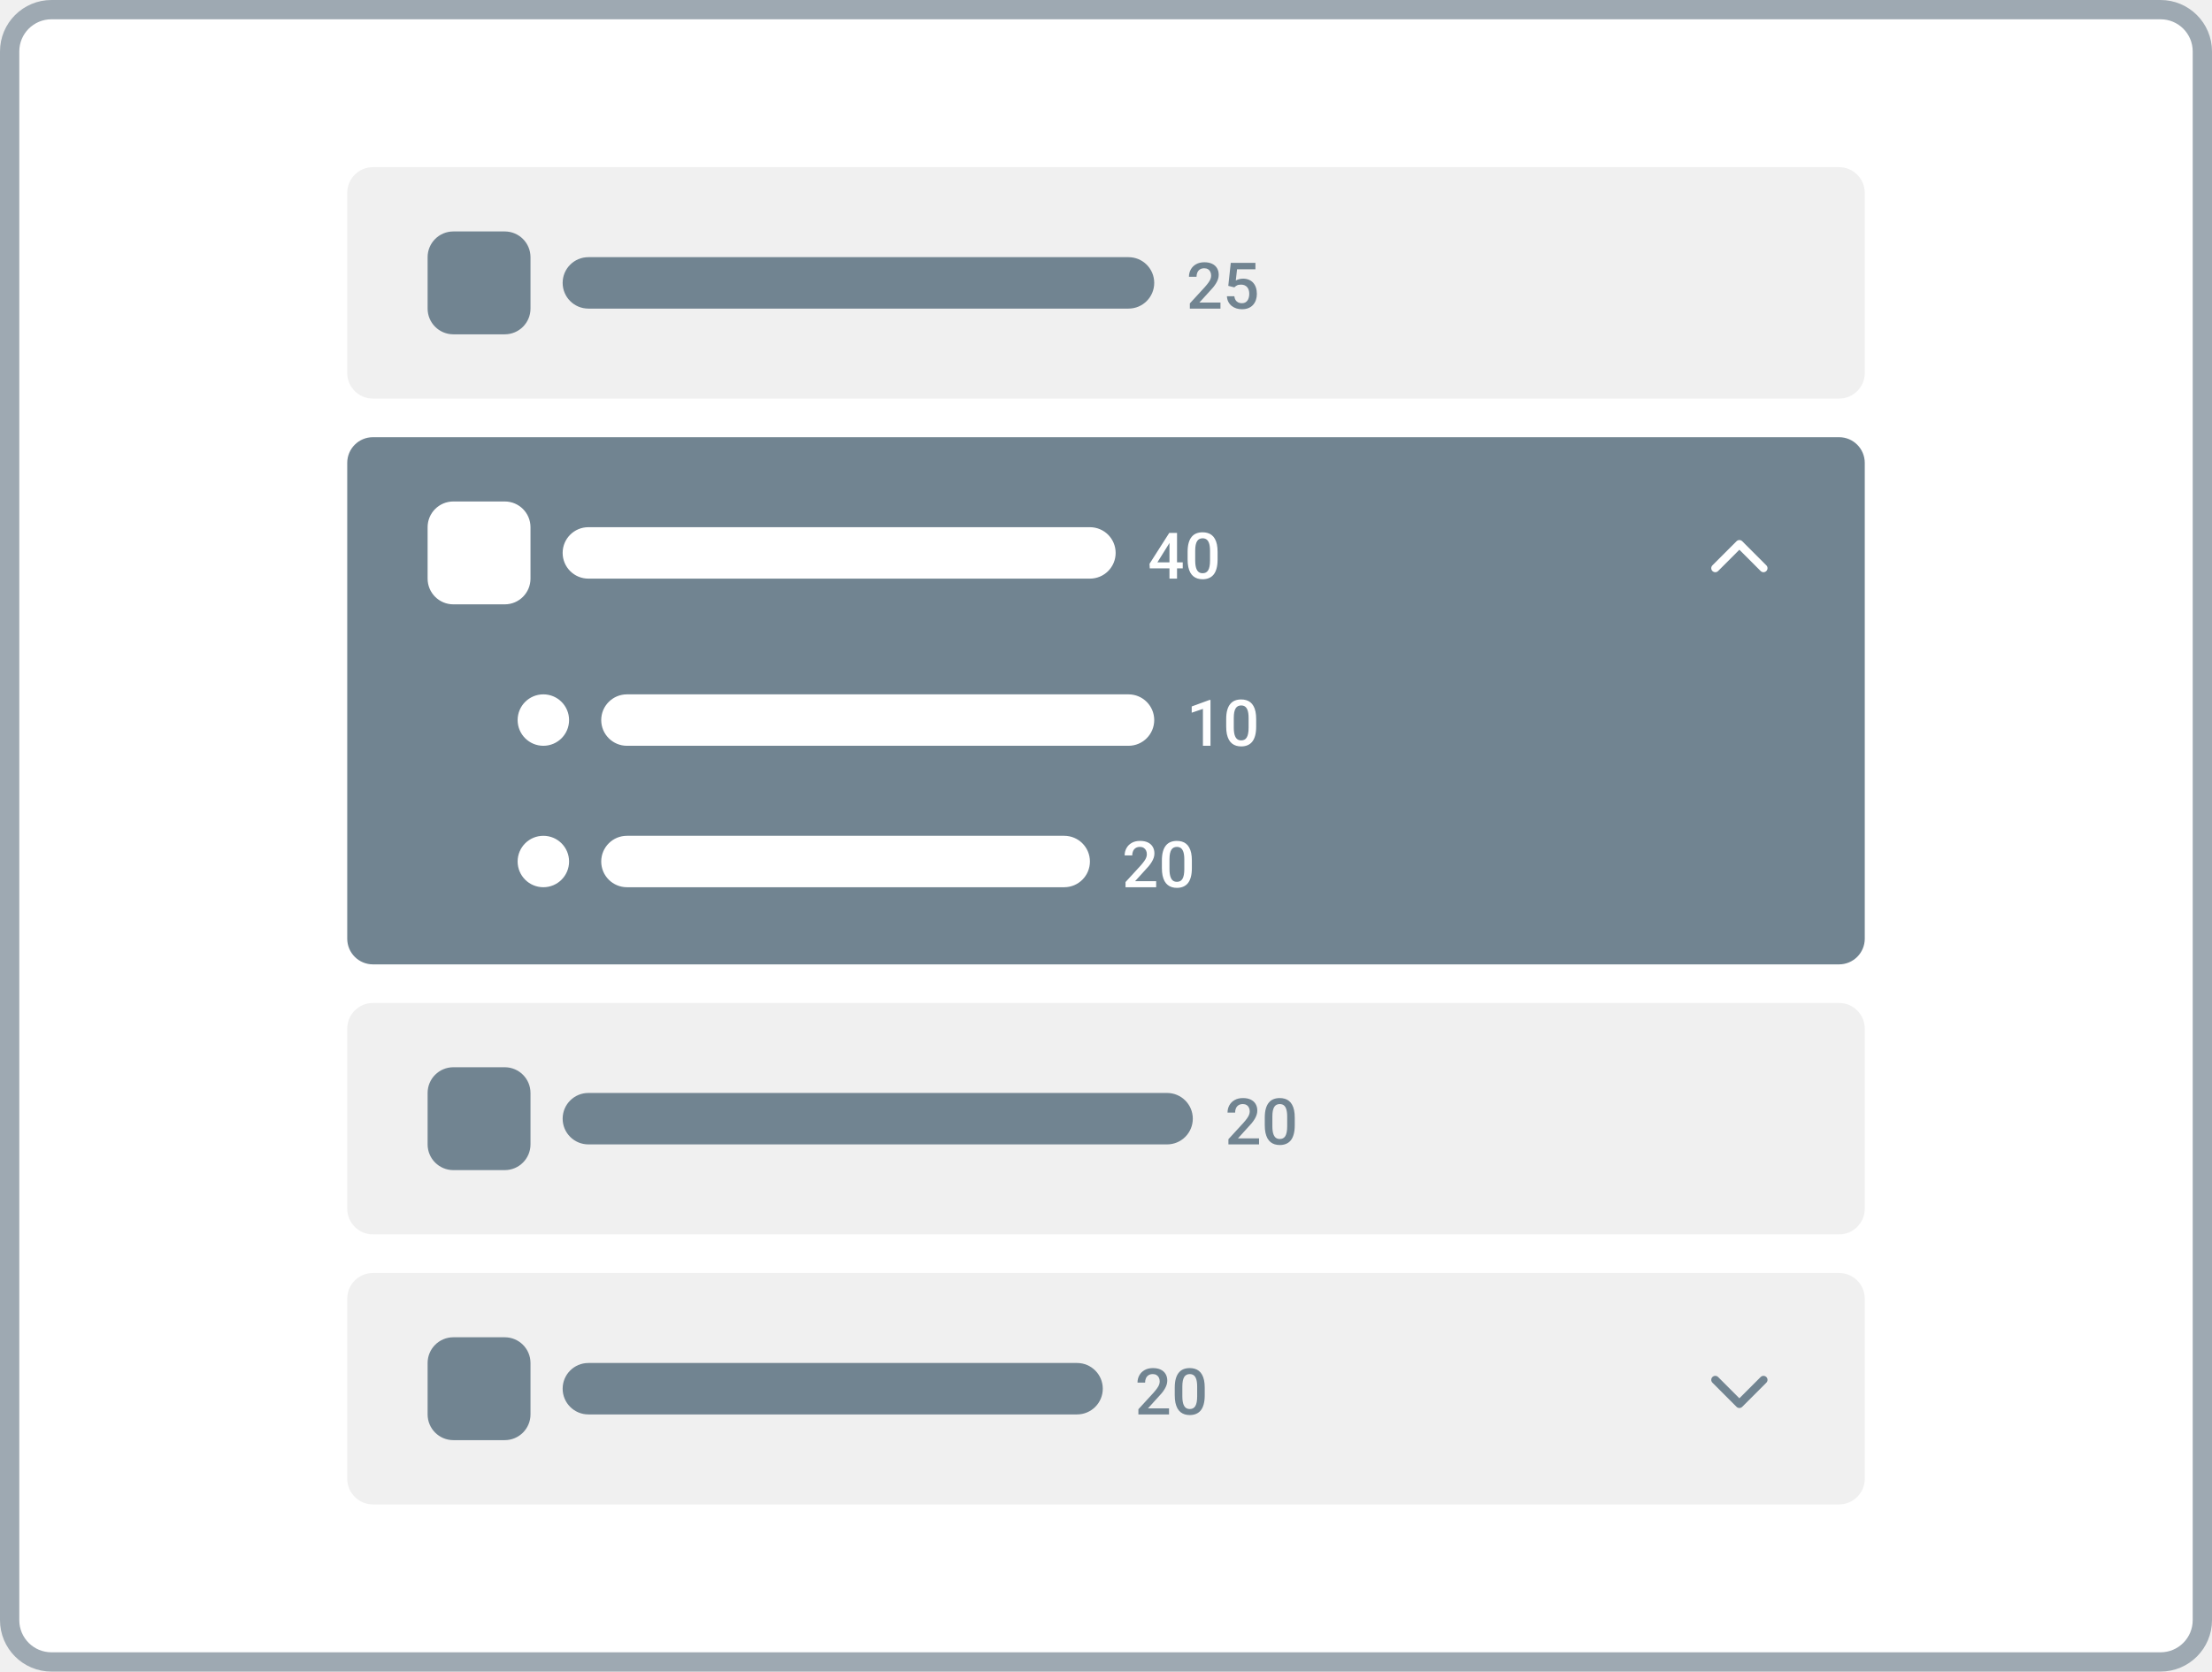
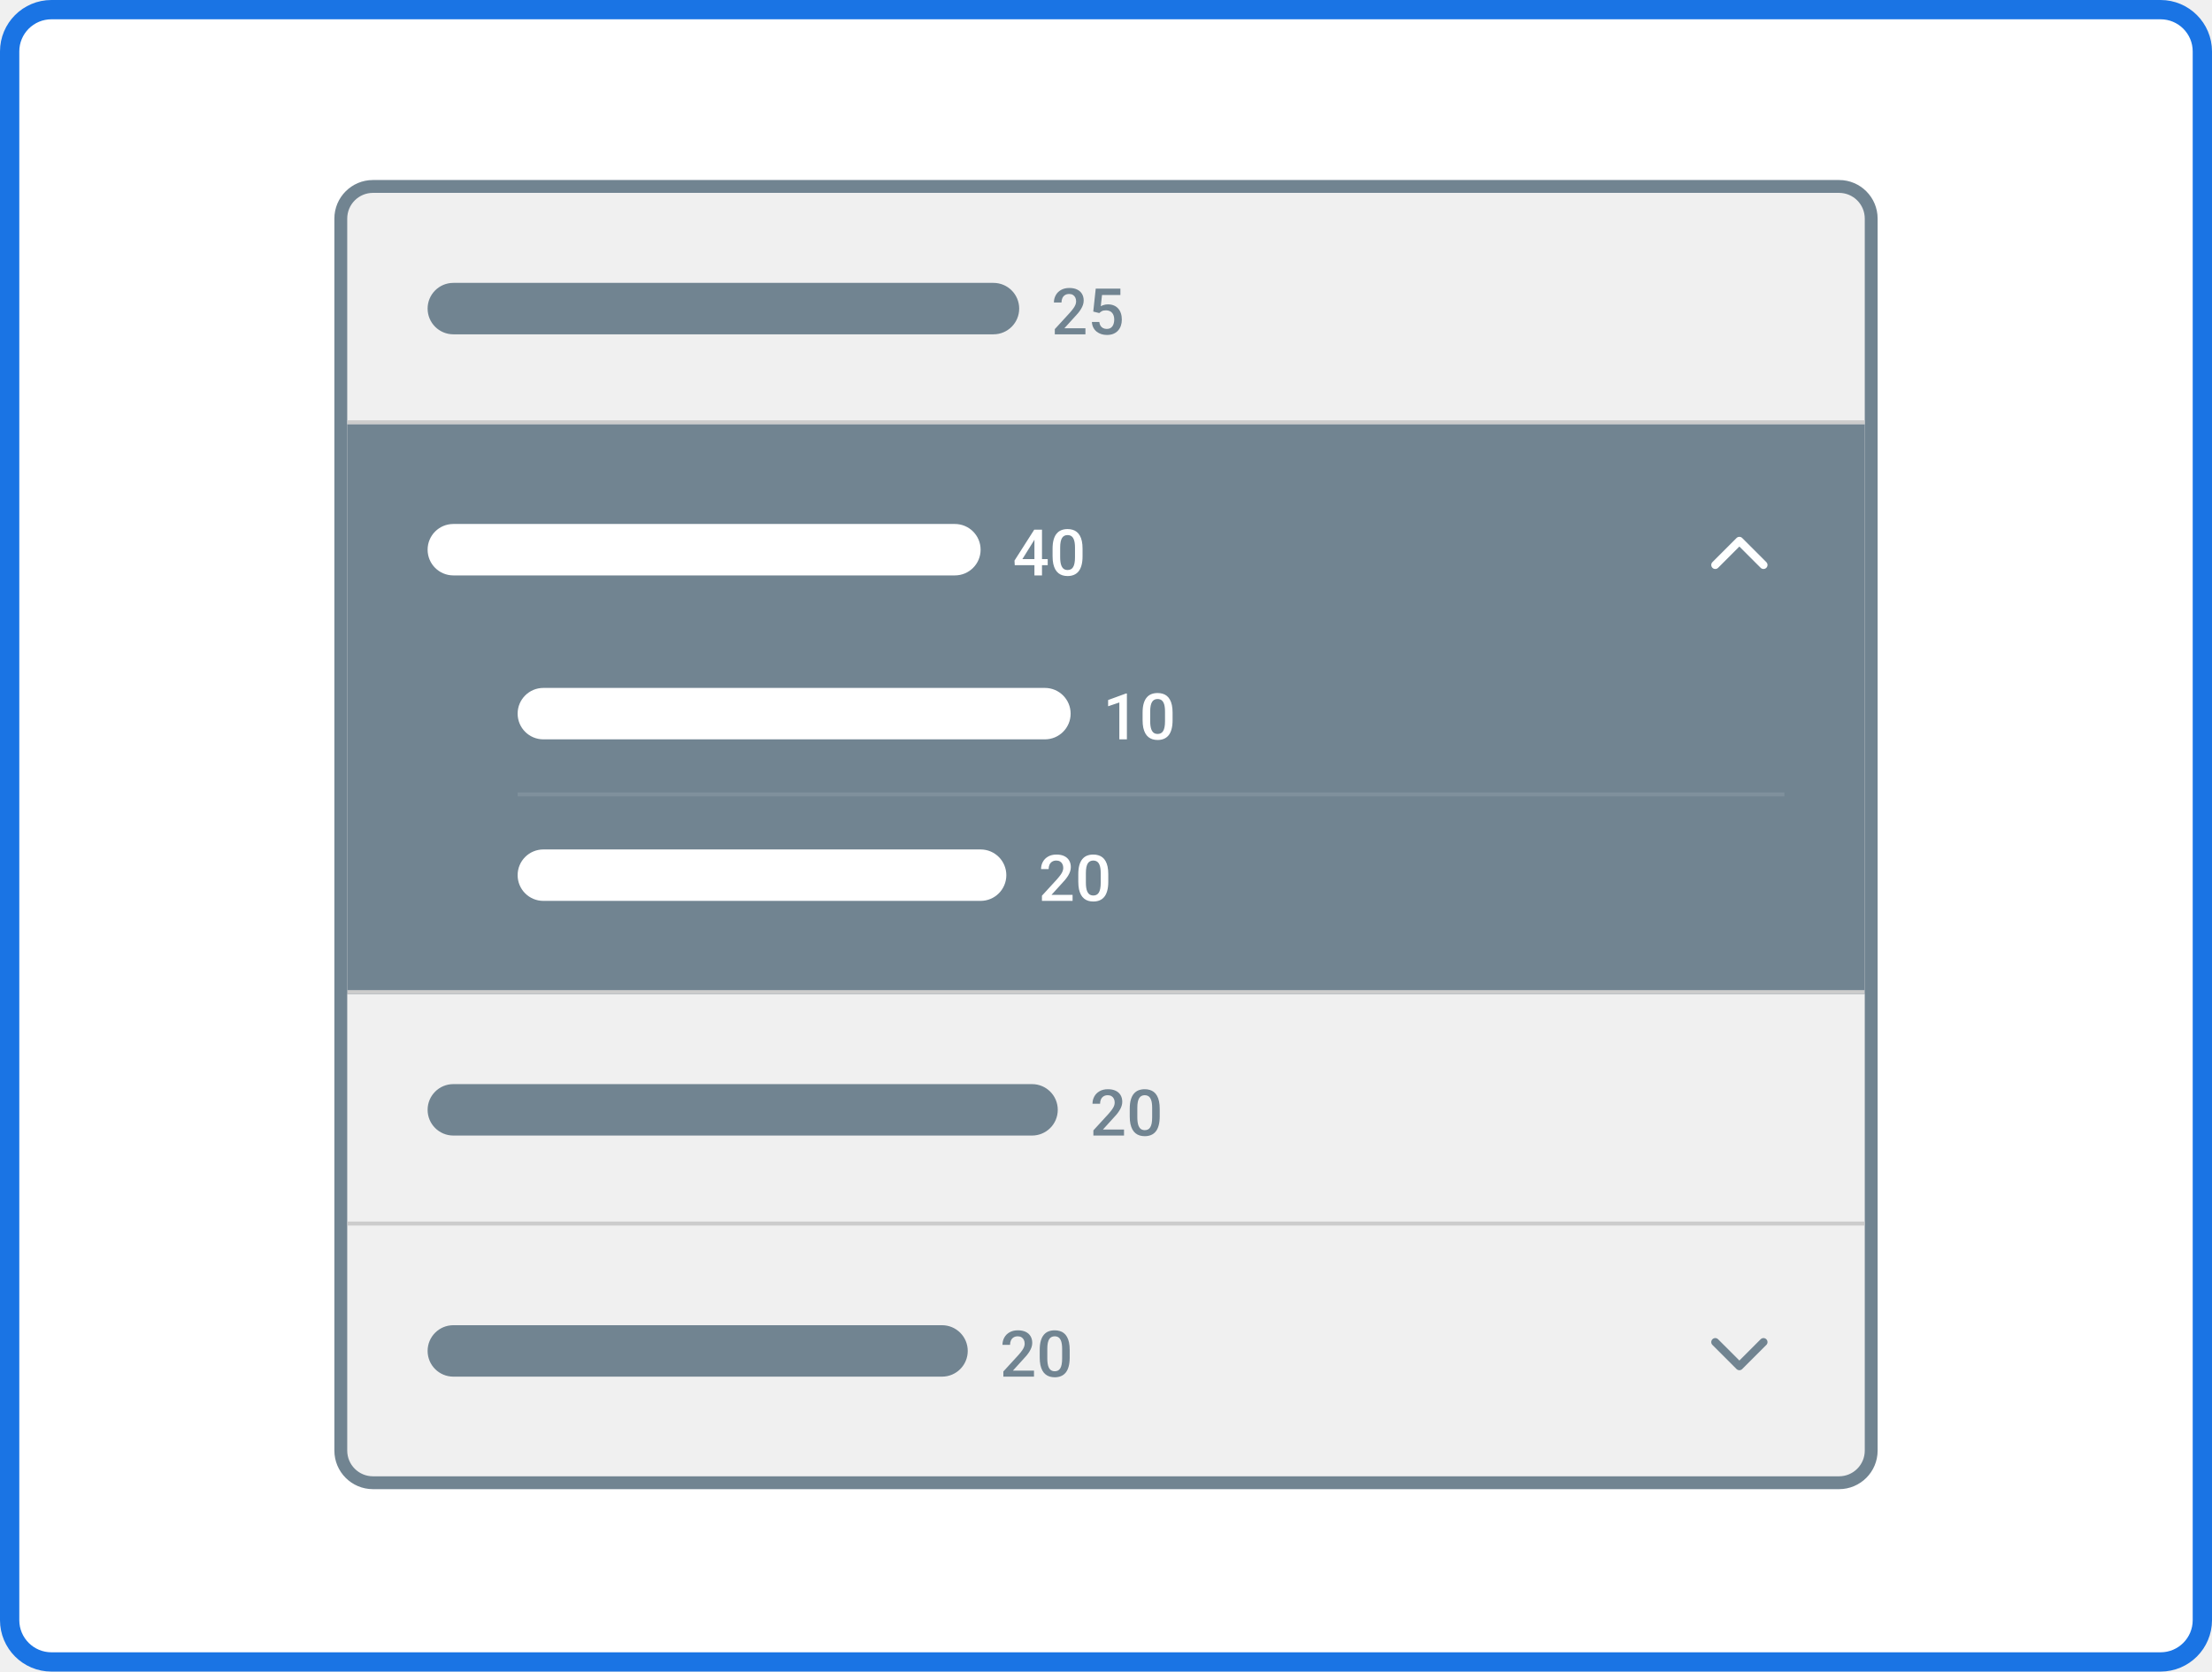
<svg xmlns="http://www.w3.org/2000/svg" width="172" height="130" viewBox="0 0 172 130" fill="none">
  <rect x="0.75" y="0.75" width="170.5" height="128.5" rx="3.25" fill="white" />
-   <rect x="0.75" y="0.75" width="170.5" height="128.5" rx="3.25" stroke="#9EA9B2" stroke-width="1.5" />
-   <path d="M27 15C27 13.895 27.895 13 29 13H143C144.105 13 145 13.895 145 15V29C145 30.105 144.105 31 143 31H29C27.895 31 27 30.105 27 29V15Z" fill="#F0F0F0" />
-   <rect x="33.25" y="18" width="8" height="8" rx="2" fill="#718491" />
-   <rect x="43.75" y="20" width="46" height="4" rx="2" fill="#718491" />
-   <path d="M94.901 23.531V24H92.519V23.597L93.676 22.335C93.803 22.192 93.903 22.068 93.976 21.964C94.049 21.86 94.101 21.766 94.13 21.683C94.161 21.599 94.176 21.516 94.176 21.436C94.176 21.324 94.155 21.226 94.113 21.141C94.072 21.055 94.012 20.987 93.932 20.939C93.852 20.888 93.755 20.863 93.642 20.863C93.51 20.863 93.399 20.891 93.31 20.948C93.22 21.005 93.153 21.084 93.107 21.185C93.061 21.284 93.039 21.398 93.039 21.527H92.45C92.45 21.32 92.497 21.131 92.592 20.96C92.686 20.788 92.823 20.651 93.002 20.55C93.181 20.448 93.397 20.396 93.649 20.396C93.887 20.396 94.088 20.436 94.254 20.516C94.42 20.596 94.546 20.709 94.633 20.855C94.721 21.002 94.765 21.175 94.765 21.375C94.765 21.486 94.747 21.596 94.711 21.705C94.675 21.814 94.624 21.923 94.557 22.032C94.492 22.14 94.415 22.248 94.325 22.357C94.236 22.464 94.137 22.573 94.03 22.684L93.261 23.531H94.901ZM95.978 22.347L95.509 22.232L95.702 20.445H97.619V20.943H96.19L96.093 21.815C96.148 21.782 96.225 21.751 96.322 21.72C96.42 21.687 96.531 21.671 96.657 21.671C96.824 21.671 96.974 21.699 97.106 21.754C97.239 21.808 97.353 21.887 97.445 21.991C97.538 22.093 97.609 22.219 97.658 22.367C97.707 22.513 97.731 22.678 97.731 22.862C97.731 23.027 97.707 23.18 97.658 23.324C97.611 23.467 97.539 23.593 97.443 23.702C97.347 23.811 97.226 23.897 97.079 23.959C96.934 24.019 96.763 24.049 96.564 24.049C96.416 24.049 96.273 24.028 96.137 23.985C96.002 23.941 95.88 23.877 95.773 23.793C95.665 23.706 95.579 23.6 95.514 23.475C95.449 23.348 95.412 23.203 95.402 23.038H95.978C95.993 23.154 96.024 23.252 96.073 23.334C96.124 23.413 96.19 23.474 96.273 23.517C96.356 23.559 96.453 23.58 96.561 23.58C96.661 23.58 96.746 23.563 96.818 23.529C96.889 23.493 96.949 23.442 96.996 23.377C97.045 23.311 97.081 23.233 97.103 23.143C97.128 23.053 97.14 22.954 97.14 22.845C97.14 22.741 97.126 22.646 97.099 22.56C97.073 22.473 97.033 22.398 96.979 22.335C96.927 22.271 96.861 22.223 96.781 22.189C96.701 22.153 96.609 22.135 96.505 22.135C96.365 22.135 96.258 22.155 96.183 22.196C96.11 22.236 96.041 22.287 95.978 22.347Z" fill="#718491" />
-   <path d="M27 36C27 34.895 27.895 34 29 34H143C144.105 34 145 34.895 145 36V73C145 74.105 144.105 75 143 75H29C27.895 75 27 74.105 27 73V36Z" fill="#718491" />
-   <rect x="33.25" y="39" width="8" height="8" rx="2" fill="white" />
-   <rect x="43.75" y="41" width="43" height="4" rx="2" fill="white" />
-   <path d="M91.967 43.733V44.202H89.404L89.384 43.848L90.918 41.445H91.389L90.878 42.319L89.997 43.733H91.967ZM91.523 41.445V45H90.935V41.445H91.523ZM94.677 42.925V43.506C94.677 43.784 94.65 44.022 94.594 44.219C94.54 44.414 94.462 44.573 94.36 44.695C94.257 44.817 94.134 44.906 93.991 44.963C93.85 45.02 93.691 45.049 93.515 45.049C93.375 45.049 93.245 45.031 93.124 44.995C93.006 44.959 92.898 44.903 92.802 44.827C92.706 44.75 92.624 44.652 92.556 44.531C92.489 44.409 92.437 44.264 92.399 44.094C92.364 43.925 92.346 43.729 92.346 43.506V42.925C92.346 42.645 92.373 42.409 92.429 42.217C92.484 42.023 92.563 41.866 92.665 41.746C92.768 41.623 92.89 41.535 93.032 41.48C93.175 41.424 93.335 41.397 93.51 41.397C93.652 41.397 93.782 41.414 93.901 41.45C94.021 41.484 94.129 41.539 94.223 41.614C94.319 41.689 94.401 41.786 94.467 41.907C94.536 42.026 94.588 42.17 94.624 42.339C94.659 42.507 94.677 42.702 94.677 42.925ZM94.089 43.589V42.837C94.089 42.695 94.081 42.571 94.064 42.463C94.048 42.354 94.024 42.262 93.991 42.188C93.96 42.111 93.921 42.049 93.874 42.002C93.827 41.953 93.773 41.918 93.713 41.897C93.653 41.874 93.585 41.863 93.51 41.863C93.419 41.863 93.338 41.881 93.266 41.916C93.195 41.951 93.134 42.006 93.085 42.083C93.037 42.159 92.999 42.26 92.973 42.385C92.949 42.509 92.936 42.66 92.936 42.837V43.589C92.936 43.732 92.945 43.858 92.961 43.967C92.977 44.076 93.002 44.17 93.034 44.248C93.067 44.325 93.106 44.388 93.151 44.438C93.199 44.487 93.252 44.523 93.312 44.546C93.374 44.569 93.442 44.58 93.515 44.58C93.608 44.58 93.69 44.562 93.762 44.526C93.833 44.491 93.894 44.434 93.942 44.355C93.991 44.276 94.028 44.172 94.052 44.045C94.077 43.919 94.089 43.766 94.089 43.589Z" fill="white" />
-   <path d="M137.125 44.188L135.25 42.312L133.375 44.188" stroke="white" stroke-width="0.625" stroke-miterlimit="10" stroke-linecap="round" stroke-linejoin="round" />
-   <rect x="40.25" y="54" width="4" height="4" rx="2" fill="white" />
-   <rect x="46.75" y="54" width="43" height="4" rx="2" fill="white" />
-   <path d="M94.125 54.433V58H93.537V55.131L92.665 55.427V54.941L94.054 54.433H94.125ZM97.677 55.925V56.506C97.677 56.784 97.65 57.022 97.594 57.219C97.54 57.414 97.462 57.573 97.36 57.695C97.257 57.817 97.134 57.906 96.991 57.963C96.85 58.02 96.691 58.049 96.515 58.049C96.375 58.049 96.245 58.031 96.124 57.995C96.006 57.959 95.898 57.903 95.802 57.827C95.706 57.75 95.624 57.652 95.556 57.531C95.489 57.409 95.437 57.264 95.399 57.094C95.364 56.925 95.346 56.729 95.346 56.506V55.925C95.346 55.645 95.373 55.409 95.429 55.217C95.484 55.023 95.563 54.866 95.665 54.746C95.768 54.623 95.89 54.535 96.032 54.48C96.175 54.424 96.335 54.397 96.51 54.397C96.652 54.397 96.782 54.414 96.901 54.45C97.021 54.484 97.129 54.539 97.223 54.614C97.319 54.689 97.401 54.786 97.467 54.907C97.536 55.026 97.588 55.17 97.624 55.339C97.659 55.507 97.677 55.702 97.677 55.925ZM97.089 56.589V55.837C97.089 55.695 97.081 55.571 97.064 55.463C97.048 55.354 97.024 55.262 96.991 55.188C96.96 55.111 96.921 55.049 96.874 55.002C96.827 54.953 96.773 54.918 96.713 54.897C96.653 54.874 96.585 54.863 96.51 54.863C96.419 54.863 96.338 54.881 96.266 54.916C96.195 54.951 96.134 55.006 96.085 55.083C96.037 55.159 95.999 55.26 95.973 55.385C95.949 55.509 95.936 55.66 95.936 55.837V56.589C95.936 56.732 95.945 56.858 95.961 56.967C95.977 57.076 96.002 57.17 96.034 57.248C96.067 57.325 96.106 57.388 96.151 57.438C96.199 57.487 96.252 57.523 96.312 57.546C96.374 57.569 96.442 57.58 96.515 57.58C96.608 57.58 96.69 57.562 96.762 57.526C96.833 57.491 96.894 57.434 96.942 57.355C96.991 57.276 97.028 57.172 97.052 57.045C97.077 56.919 97.089 56.766 97.089 56.589Z" fill="white" />
-   <rect x="40.25" y="65" width="4" height="4" rx="2" fill="white" />
-   <rect x="46.75" y="65" width="38" height="4" rx="2" fill="white" />
-   <path d="M89.901 68.531V69H87.519V68.597L88.676 67.335C88.803 67.192 88.903 67.068 88.976 66.964C89.049 66.86 89.101 66.766 89.13 66.683C89.161 66.599 89.176 66.516 89.176 66.436C89.176 66.324 89.155 66.226 89.113 66.141C89.072 66.055 89.012 65.987 88.932 65.939C88.852 65.888 88.755 65.863 88.642 65.863C88.51 65.863 88.399 65.891 88.31 65.948C88.22 66.005 88.153 66.084 88.107 66.185C88.061 66.284 88.039 66.398 88.039 66.527H87.45C87.45 66.32 87.497 66.131 87.592 65.96C87.686 65.788 87.823 65.651 88.002 65.55C88.181 65.448 88.397 65.397 88.649 65.397C88.887 65.397 89.088 65.436 89.254 65.516C89.42 65.596 89.546 65.709 89.633 65.856C89.721 66.002 89.765 66.175 89.765 66.376C89.765 66.486 89.747 66.596 89.711 66.705C89.675 66.814 89.624 66.923 89.557 67.032C89.492 67.14 89.415 67.248 89.325 67.357C89.236 67.464 89.137 67.573 89.03 67.684L88.261 68.531H89.901ZM92.677 66.925V67.506C92.677 67.784 92.65 68.022 92.594 68.219C92.54 68.414 92.462 68.573 92.36 68.695C92.257 68.817 92.134 68.906 91.991 68.963C91.85 69.02 91.691 69.049 91.515 69.049C91.375 69.049 91.245 69.031 91.124 68.995C91.006 68.959 90.898 68.903 90.802 68.827C90.706 68.75 90.624 68.652 90.556 68.531C90.489 68.409 90.437 68.263 90.399 68.094C90.364 67.925 90.346 67.729 90.346 67.506V66.925C90.346 66.645 90.373 66.409 90.429 66.217C90.484 66.023 90.563 65.866 90.665 65.746C90.768 65.624 90.89 65.535 91.032 65.48C91.175 65.424 91.335 65.397 91.51 65.397C91.652 65.397 91.782 65.414 91.901 65.45C92.021 65.484 92.129 65.539 92.223 65.614C92.319 65.689 92.401 65.786 92.467 65.907C92.536 66.026 92.588 66.17 92.624 66.339C92.659 66.507 92.677 66.702 92.677 66.925ZM92.089 67.589V66.837C92.089 66.695 92.081 66.571 92.064 66.463C92.048 66.354 92.024 66.262 91.991 66.188C91.96 66.111 91.921 66.049 91.874 66.002C91.827 65.953 91.773 65.918 91.713 65.897C91.653 65.874 91.585 65.863 91.51 65.863C91.419 65.863 91.338 65.881 91.266 65.916C91.195 65.951 91.134 66.006 91.085 66.082C91.037 66.159 90.999 66.26 90.973 66.385C90.949 66.509 90.936 66.659 90.936 66.837V67.589C90.936 67.732 90.945 67.858 90.961 67.967C90.977 68.076 91.002 68.17 91.034 68.248C91.067 68.325 91.106 68.388 91.151 68.439C91.199 68.487 91.252 68.523 91.312 68.546C91.374 68.569 91.442 68.58 91.515 68.58C91.608 68.58 91.69 68.562 91.762 68.526C91.833 68.491 91.894 68.434 91.942 68.356C91.991 68.276 92.028 68.172 92.052 68.045C92.077 67.918 92.089 67.766 92.089 67.589Z" fill="white" />
-   <path d="M27 80C27 78.895 27.895 78 29 78H143C144.105 78 145 78.895 145 80V94C145 95.105 144.105 96 143 96H29C27.895 96 27 95.105 27 94V80Z" fill="#F0F0F0" />
-   <rect x="33.25" y="83" width="8" height="8" rx="2" fill="#718491" />
-   <rect x="43.75" y="85" width="49" height="4" rx="2" fill="#718491" />
-   <path d="M97.901 88.531V89H95.519V88.597L96.676 87.335C96.803 87.192 96.903 87.068 96.976 86.964C97.049 86.86 97.101 86.766 97.13 86.683C97.161 86.599 97.176 86.516 97.176 86.436C97.176 86.324 97.155 86.226 97.113 86.141C97.072 86.055 97.012 85.987 96.932 85.939C96.852 85.888 96.755 85.863 96.642 85.863C96.51 85.863 96.399 85.891 96.31 85.948C96.22 86.005 96.153 86.084 96.107 86.185C96.061 86.284 96.039 86.398 96.039 86.527H95.45C95.45 86.32 95.497 86.131 95.592 85.96C95.686 85.788 95.823 85.651 96.002 85.55C96.181 85.448 96.397 85.397 96.649 85.397C96.887 85.397 97.088 85.436 97.254 85.516C97.42 85.596 97.546 85.709 97.633 85.856C97.721 86.002 97.765 86.175 97.765 86.376C97.765 86.486 97.747 86.596 97.711 86.705C97.675 86.814 97.624 86.923 97.557 87.032C97.492 87.14 97.415 87.248 97.325 87.357C97.236 87.464 97.137 87.573 97.03 87.684L96.261 88.531H97.901ZM100.677 86.925V87.506C100.677 87.784 100.65 88.022 100.594 88.219C100.541 88.414 100.462 88.573 100.36 88.695C100.257 88.817 100.134 88.906 99.991 88.963C99.85 89.02 99.691 89.049 99.515 89.049C99.375 89.049 99.245 89.031 99.124 88.995C99.006 88.959 98.898 88.903 98.802 88.827C98.706 88.75 98.624 88.652 98.556 88.531C98.489 88.409 98.437 88.263 98.399 88.094C98.364 87.925 98.346 87.729 98.346 87.506V86.925C98.346 86.645 98.373 86.409 98.429 86.217C98.484 86.023 98.563 85.866 98.665 85.746C98.768 85.624 98.89 85.535 99.032 85.48C99.175 85.424 99.335 85.397 99.51 85.397C99.652 85.397 99.782 85.414 99.901 85.45C100.021 85.484 100.129 85.539 100.223 85.614C100.319 85.689 100.401 85.786 100.467 85.907C100.536 86.026 100.588 86.17 100.624 86.339C100.659 86.507 100.677 86.702 100.677 86.925ZM100.089 87.589V86.837C100.089 86.695 100.081 86.571 100.064 86.463C100.048 86.354 100.024 86.262 99.991 86.188C99.96 86.111 99.921 86.049 99.874 86.002C99.827 85.953 99.773 85.918 99.713 85.897C99.653 85.874 99.585 85.863 99.51 85.863C99.419 85.863 99.338 85.881 99.266 85.916C99.195 85.951 99.134 86.006 99.085 86.082C99.037 86.159 98.999 86.26 98.973 86.385C98.949 86.509 98.936 86.659 98.936 86.837V87.589C98.936 87.732 98.945 87.858 98.961 87.967C98.977 88.076 99.002 88.17 99.034 88.248C99.067 88.325 99.106 88.388 99.151 88.439C99.199 88.487 99.252 88.523 99.312 88.546C99.374 88.569 99.442 88.58 99.515 88.58C99.608 88.58 99.69 88.562 99.762 88.526C99.833 88.491 99.894 88.434 99.942 88.356C99.991 88.276 100.028 88.172 100.052 88.045C100.077 87.918 100.089 87.766 100.089 87.589Z" fill="#718491" />
-   <rect x="27" y="99" width="118" height="18" rx="2" fill="#F0F0F0" />
-   <rect x="33.25" y="104" width="8" height="8" rx="2" fill="#718491" />
-   <rect x="43.75" y="106" width="42" height="4" rx="2" fill="#718491" />
-   <path d="M90.901 109.531V110H88.519V109.597L89.676 108.335C89.803 108.192 89.903 108.068 89.976 107.964C90.049 107.86 90.101 107.766 90.13 107.683C90.161 107.598 90.176 107.516 90.176 107.437C90.176 107.324 90.155 107.226 90.113 107.141C90.072 107.055 90.012 106.987 89.932 106.938C89.852 106.888 89.755 106.863 89.642 106.863C89.51 106.863 89.399 106.891 89.31 106.948C89.22 107.005 89.153 107.084 89.107 107.185C89.061 107.284 89.039 107.398 89.039 107.527H88.45C88.45 107.32 88.497 107.131 88.592 106.96C88.686 106.788 88.823 106.651 89.002 106.55C89.181 106.448 89.397 106.396 89.649 106.396C89.887 106.396 90.088 106.436 90.254 106.516C90.42 106.596 90.546 106.709 90.633 106.855C90.721 107.002 90.765 107.175 90.765 107.375C90.765 107.486 90.747 107.596 90.711 107.705C90.675 107.814 90.624 107.923 90.557 108.032C90.492 108.14 90.415 108.248 90.325 108.357C90.236 108.464 90.137 108.573 90.03 108.684L89.261 109.531H90.901ZM93.677 107.925V108.506C93.677 108.784 93.65 109.022 93.594 109.219C93.54 109.414 93.462 109.573 93.36 109.695C93.257 109.817 93.134 109.906 92.991 109.963C92.85 110.02 92.691 110.049 92.515 110.049C92.375 110.049 92.245 110.031 92.124 109.995C92.006 109.959 91.898 109.903 91.802 109.827C91.706 109.75 91.624 109.652 91.556 109.531C91.489 109.409 91.437 109.264 91.399 109.094C91.364 108.925 91.346 108.729 91.346 108.506V107.925C91.346 107.645 91.373 107.409 91.429 107.217C91.484 107.023 91.563 106.866 91.665 106.746C91.768 106.624 91.89 106.535 92.032 106.479C92.175 106.424 92.335 106.396 92.51 106.396C92.652 106.396 92.782 106.414 92.901 106.45C93.021 106.484 93.129 106.539 93.223 106.614C93.319 106.689 93.401 106.786 93.467 106.907C93.536 107.026 93.588 107.17 93.624 107.339C93.659 107.507 93.677 107.702 93.677 107.925ZM93.089 108.589V107.837C93.089 107.695 93.081 107.571 93.064 107.463C93.048 107.354 93.024 107.262 92.991 107.187C92.96 107.111 92.921 107.049 92.874 107.002C92.827 106.953 92.773 106.918 92.713 106.897C92.653 106.874 92.585 106.863 92.51 106.863C92.419 106.863 92.338 106.881 92.266 106.917C92.195 106.951 92.134 107.006 92.085 107.083C92.037 107.159 91.999 107.26 91.973 107.385C91.949 107.509 91.936 107.66 91.936 107.837V108.589C91.936 108.732 91.945 108.858 91.961 108.967C91.977 109.076 92.002 109.17 92.034 109.248C92.067 109.325 92.106 109.388 92.151 109.438C92.199 109.487 92.252 109.523 92.312 109.546C92.374 109.569 92.442 109.58 92.515 109.58C92.608 109.58 92.69 109.562 92.762 109.526C92.833 109.491 92.894 109.434 92.942 109.355C92.991 109.276 93.028 109.172 93.052 109.045C93.077 108.918 93.089 108.766 93.089 108.589Z" fill="#718491" />
-   <path d="M133.375 107.312L135.25 109.188L137.125 107.312" stroke="#718491" stroke-width="0.625" stroke-miterlimit="10" stroke-linecap="round" stroke-linejoin="round" />
+   <rect x="0.75" y="0.75" width="170.5" height="128.5" rx="3.25" stroke="#1A74E4" stroke-width="1.5" />
+   <rect x="26.5" y="14.5" width="119" height="100.812" rx="2.5" fill="#F0F0F0" />
+   <rect x="26.5" y="14.5" width="119" height="100.812" rx="2.5" stroke="#718491" />
+   <mask id="path-3-inside-1_7454_277414" fill="white">
+     <path d="M27 15H145V33H27V15Z" />
+   </mask>
+   <path d="M145 33V32.688H27V33V33.312H145V33Z" fill="#CCCCCC" mask="url(#path-3-inside-1_7454_277414)" />
+   <rect x="33.25" y="22" width="46" height="4" rx="2" fill="#718491" />
+   <path d="M84.401 25.531V26H82.019V25.597L83.176 24.335C83.303 24.192 83.403 24.068 83.476 23.964C83.549 23.86 83.601 23.766 83.63 23.683C83.661 23.599 83.676 23.516 83.676 23.436C83.676 23.324 83.655 23.226 83.613 23.141C83.572 23.055 83.512 22.987 83.432 22.939C83.352 22.888 83.255 22.863 83.142 22.863C83.01 22.863 82.899 22.891 82.81 22.948C82.72 23.005 82.653 23.084 82.607 23.185C82.561 23.284 82.539 23.398 82.539 23.527H81.95C81.95 23.32 81.997 23.131 82.092 22.96C82.186 22.788 82.323 22.651 82.502 22.55C82.681 22.448 82.897 22.396 83.149 22.396C83.387 22.396 83.588 22.436 83.754 22.516C83.92 22.596 84.046 22.709 84.133 22.855C84.221 23.002 84.265 23.175 84.265 23.375C84.265 23.486 84.247 23.596 84.211 23.705C84.175 23.814 84.124 23.923 84.057 24.032C83.992 24.14 83.915 24.248 83.825 24.357C83.736 24.464 83.637 24.573 83.53 24.684L82.761 25.531H84.401ZM85.478 24.347L85.009 24.232L85.202 22.445H87.119V22.943H85.69L85.593 23.815C85.648 23.782 85.725 23.751 85.822 23.72C85.92 23.687 86.031 23.671 86.157 23.671C86.324 23.671 86.474 23.699 86.606 23.754C86.739 23.808 86.853 23.887 86.945 23.991C87.038 24.093 87.109 24.219 87.158 24.367C87.207 24.513 87.231 24.678 87.231 24.862C87.231 25.027 87.207 25.18 87.158 25.324C87.111 25.467 87.039 25.593 86.943 25.702C86.847 25.811 86.726 25.897 86.579 25.959C86.434 26.019 86.263 26.049 86.064 26.049C85.916 26.049 85.773 26.028 85.637 25.985C85.502 25.941 85.38 25.877 85.273 25.793C85.165 25.706 85.079 25.6 85.014 25.475C84.949 25.348 84.912 25.203 84.902 25.038H85.478C85.493 25.154 85.524 25.252 85.573 25.334C85.624 25.413 85.69 25.474 85.773 25.517C85.856 25.559 85.953 25.58 86.061 25.58C86.161 25.58 86.246 25.563 86.318 25.529C86.389 25.493 86.449 25.442 86.496 25.377C86.545 25.311 86.581 25.233 86.603 25.143C86.628 25.053 86.64 24.954 86.64 24.845C86.64 24.741 86.626 24.646 86.599 24.56C86.573 24.473 86.533 24.398 86.479 24.335C86.427 24.271 86.361 24.223 86.281 24.189C86.201 24.153 86.109 24.135 86.005 24.135C85.865 24.135 85.758 24.155 85.683 24.196C85.61 24.236 85.541 24.287 85.478 24.347Z" fill="#718491" />
+   <mask id="path-7-inside-2_7454_277414" fill="white">
+     <path d="M27 33H145V77.312H27V33Z" />
+   </mask>
+   <path d="M27 33H145V77.312H27V33Z" fill="#718491" />
+   <path d="M145 77.312V77H27V77.312V77.625H145V77.312Z" fill="#CCCCCC" mask="url(#path-7-inside-2_7454_277414)" />
+   <rect x="33.25" y="40.75" width="43" height="4" rx="2" fill="white" />
+   <path d="M81.467 43.483V43.952H78.904L78.884 43.598L80.418 41.195H80.889L80.378 42.069L79.497 43.483H81.467ZM81.023 41.195V44.75H80.435V41.195H81.023ZM84.177 42.675V43.256C84.177 43.534 84.15 43.772 84.094 43.969C84.04 44.164 83.962 44.323 83.86 44.445C83.757 44.567 83.634 44.656 83.491 44.713C83.35 44.77 83.191 44.799 83.015 44.799C82.875 44.799 82.745 44.781 82.624 44.745C82.506 44.709 82.398 44.653 82.302 44.577C82.206 44.5 82.124 44.402 82.056 44.281C81.989 44.159 81.937 44.014 81.899 43.844C81.864 43.675 81.846 43.479 81.846 43.256V42.675C81.846 42.395 81.873 42.159 81.929 41.967C81.984 41.773 82.063 41.616 82.165 41.496C82.268 41.373 82.39 41.285 82.532 41.23C82.675 41.174 82.835 41.147 83.01 41.147C83.152 41.147 83.282 41.164 83.401 41.2C83.521 41.234 83.629 41.289 83.723 41.364C83.819 41.439 83.901 41.536 83.967 41.657C84.036 41.776 84.088 41.92 84.124 42.089C84.159 42.257 84.177 42.452 84.177 42.675ZM83.589 43.339V42.587C83.589 42.445 83.581 42.321 83.564 42.213C83.548 42.104 83.524 42.012 83.491 41.938C83.46 41.861 83.421 41.799 83.374 41.752C83.327 41.703 83.273 41.668 83.213 41.647C83.153 41.624 83.085 41.613 83.01 41.613C82.919 41.613 82.838 41.631 82.766 41.666C82.695 41.701 82.634 41.756 82.585 41.833C82.537 41.909 82.499 42.01 82.473 42.135C82.449 42.259 82.436 42.41 82.436 42.587V43.339C82.436 43.482 82.445 43.608 82.461 43.717C82.477 43.826 82.502 43.92 82.534 43.998C82.567 44.075 82.606 44.138 82.651 44.188C82.699 44.237 82.752 44.273 82.812 44.296C82.874 44.319 82.942 44.33 83.015 44.33C83.108 44.33 83.19 44.312 83.262 44.276C83.333 44.241 83.394 44.184 83.442 44.105C83.491 44.026 83.528 43.922 83.552 43.795C83.577 43.669 83.589 43.516 83.589 43.339Z" fill="white" />
+   <path d="M137.125 43.938L135.25 42.062L133.375 43.938" stroke="white" stroke-width="0.625" stroke-miterlimit="10" stroke-linecap="round" stroke-linejoin="round" />
+   <rect x="40.25" y="53.5" width="43" height="4" rx="2" fill="white" />
+   <path d="M87.625 53.933V57.5H87.037V54.631L86.165 54.927V54.441L87.554 53.933H87.625ZM91.177 55.425V56.006C91.177 56.284 91.15 56.522 91.094 56.719C91.04 56.914 90.962 57.073 90.86 57.195C90.757 57.317 90.634 57.406 90.491 57.463C90.35 57.52 90.191 57.549 90.015 57.549C89.875 57.549 89.745 57.531 89.624 57.495C89.506 57.459 89.398 57.403 89.302 57.327C89.206 57.25 89.124 57.152 89.056 57.031C88.989 56.909 88.937 56.764 88.899 56.594C88.864 56.425 88.846 56.229 88.846 56.006V55.425C88.846 55.145 88.873 54.909 88.929 54.717C88.984 54.523 89.063 54.366 89.165 54.246C89.268 54.123 89.39 54.035 89.532 53.98C89.675 53.924 89.835 53.897 90.01 53.897C90.152 53.897 90.282 53.914 90.401 53.95C90.521 53.984 90.629 54.039 90.723 54.114C90.819 54.189 90.901 54.286 90.967 54.407C91.036 54.526 91.088 54.67 91.124 54.839C91.159 55.007 91.177 55.202 91.177 55.425ZM90.589 56.089V55.337C90.589 55.195 90.581 55.071 90.564 54.963C90.548 54.854 90.524 54.762 90.491 54.688C90.46 54.611 90.421 54.549 90.374 54.502C90.327 54.453 90.273 54.418 90.213 54.397C90.153 54.374 90.085 54.363 90.01 54.363C89.919 54.363 89.838 54.381 89.766 54.416C89.695 54.451 89.634 54.506 89.585 54.583C89.537 54.659 89.499 54.76 89.473 54.885C89.449 55.009 89.436 55.16 89.436 55.337V56.089C89.436 56.232 89.445 56.358 89.461 56.467C89.477 56.576 89.502 56.67 89.534 56.748C89.567 56.825 89.606 56.888 89.651 56.938C89.699 56.987 89.752 57.023 89.812 57.046C89.874 57.069 89.942 57.08 90.015 57.08C90.108 57.08 90.19 57.062 90.262 57.026C90.333 56.991 90.394 56.934 90.442 56.855C90.491 56.776 90.528 56.672 90.552 56.545C90.577 56.419 90.589 56.266 90.589 56.089Z" fill="white" />
+   <rect opacity="0.1" x="40.25" y="61.625" width="98.5" height="0.312" fill="white" />
+   <rect x="40.25" y="66.062" width="38" height="4" rx="2" fill="white" />
+   <path d="M83.401 69.594V70.062H81.019V69.66L82.176 68.397C82.303 68.254 82.403 68.13 82.476 68.026C82.549 67.922 82.601 67.829 82.63 67.746C82.661 67.661 82.676 67.579 82.676 67.499C82.676 67.387 82.655 67.288 82.613 67.204C82.572 67.117 82.512 67.05 82.432 67.001C82.352 66.951 82.255 66.925 82.142 66.925C82.01 66.925 81.899 66.954 81.81 67.011C81.72 67.068 81.653 67.147 81.607 67.248C81.561 67.347 81.539 67.461 81.539 67.589H80.95C80.95 67.383 80.997 67.194 81.092 67.023C81.186 66.85 81.323 66.714 81.502 66.613C81.681 66.51 81.897 66.459 82.149 66.459C82.387 66.459 82.588 66.499 82.754 66.579C82.92 66.658 83.046 66.772 83.133 66.918C83.221 67.064 83.265 67.238 83.265 67.438C83.265 67.549 83.247 67.659 83.211 67.768C83.175 67.877 83.124 67.986 83.057 68.095C82.992 68.202 82.915 68.31 82.825 68.419C82.736 68.527 82.637 68.636 82.53 68.747L81.761 69.594H83.401ZM86.177 67.987V68.568C86.177 68.847 86.15 69.084 86.094 69.281C86.04 69.477 85.962 69.635 85.86 69.757C85.757 69.879 85.634 69.969 85.491 70.026C85.35 70.083 85.191 70.111 85.015 70.111C84.875 70.111 84.745 70.093 84.624 70.058C84.506 70.022 84.398 69.966 84.302 69.889C84.206 69.813 84.124 69.714 84.056 69.594C83.989 69.472 83.937 69.326 83.899 69.157C83.864 68.987 83.846 68.791 83.846 68.568V67.987C83.846 67.707 83.873 67.471 83.929 67.279C83.984 67.086 84.063 66.928 84.165 66.808C84.268 66.686 84.39 66.597 84.532 66.542C84.675 66.487 84.835 66.459 85.01 66.459C85.152 66.459 85.282 66.477 85.401 66.513C85.521 66.547 85.629 66.601 85.723 66.676C85.819 66.751 85.901 66.849 85.967 66.969C86.036 67.088 86.088 67.232 86.124 67.401C86.159 67.569 86.177 67.764 86.177 67.987ZM85.589 68.651V67.899C85.589 67.758 85.581 67.633 85.564 67.526C85.548 67.417 85.524 67.325 85.491 67.25C85.46 67.174 85.421 67.112 85.374 67.064C85.327 67.016 85.273 66.981 85.213 66.96C85.153 66.937 85.085 66.925 85.01 66.925C84.919 66.925 84.838 66.943 84.766 66.979C84.695 67.013 84.634 67.069 84.585 67.145C84.537 67.222 84.499 67.322 84.473 67.448C84.449 67.572 84.436 67.722 84.436 67.899V68.651C84.436 68.795 84.445 68.921 84.461 69.03C84.477 69.139 84.502 69.232 84.534 69.311C84.567 69.387 84.606 69.451 84.651 69.501C84.699 69.55 84.752 69.586 84.812 69.608C84.874 69.631 84.942 69.643 85.015 69.643C85.108 69.643 85.19 69.625 85.262 69.589C85.333 69.553 85.394 69.496 85.442 69.418C85.491 69.338 85.528 69.235 85.552 69.108C85.577 68.981 85.589 68.829 85.589 68.651Z" fill="white" />
+   <mask id="path-17-inside-3_7454_277414" fill="white">
+     <path d="M27 77.312H145V95.312H27V77.312Z" />
+   </mask>
+   <path d="M145 95.312V95H27V95.312V95.625H145V95.312Z" fill="#CCCCCC" mask="url(#path-17-inside-3_7454_277414)" />
+   <rect x="33.25" y="84.312" width="49" height="4" rx="2" fill="#718491" />
+   <path d="M87.401 87.844V88.312H85.019V87.91L86.176 86.647C86.303 86.504 86.403 86.38 86.476 86.276C86.549 86.172 86.601 86.079 86.63 85.996C86.661 85.911 86.676 85.829 86.676 85.749C86.676 85.637 86.655 85.538 86.613 85.454C86.572 85.367 86.512 85.3 86.432 85.251C86.352 85.201 86.255 85.175 86.142 85.175C86.01 85.175 85.899 85.204 85.81 85.261C85.72 85.318 85.653 85.397 85.607 85.498C85.561 85.597 85.539 85.711 85.539 85.839H84.95C84.95 85.633 84.997 85.444 85.092 85.273C85.186 85.1 85.323 84.964 85.502 84.863C85.681 84.76 85.897 84.709 86.149 84.709C86.387 84.709 86.588 84.749 86.754 84.829C86.92 84.908 87.046 85.022 87.133 85.168C87.221 85.314 87.265 85.488 87.265 85.688C87.265 85.799 87.247 85.909 87.211 86.018C87.175 86.127 87.124 86.236 87.057 86.345C86.992 86.452 86.915 86.56 86.825 86.669C86.736 86.777 86.637 86.886 86.53 86.997L85.761 87.844H87.401ZM90.177 86.237V86.818C90.177 87.097 90.15 87.334 90.094 87.531C90.04 87.727 89.962 87.885 89.86 88.007C89.757 88.129 89.634 88.219 89.491 88.276C89.35 88.333 89.191 88.361 89.015 88.361C88.875 88.361 88.745 88.343 88.624 88.308C88.506 88.272 88.398 88.216 88.302 88.139C88.206 88.063 88.124 87.964 88.056 87.844C87.989 87.722 87.937 87.576 87.899 87.407C87.864 87.237 87.846 87.041 87.846 86.818V86.237C87.846 85.957 87.873 85.721 87.929 85.529C87.984 85.336 88.063 85.178 88.165 85.058C88.268 84.936 88.39 84.847 88.532 84.792C88.675 84.737 88.835 84.709 89.01 84.709C89.152 84.709 89.282 84.727 89.401 84.763C89.521 84.797 89.629 84.851 89.723 84.926C89.819 85.001 89.901 85.099 89.967 85.219C90.036 85.338 90.088 85.482 90.124 85.651C90.159 85.819 90.177 86.014 90.177 86.237ZM89.589 86.901V86.149C89.589 86.008 89.581 85.883 89.564 85.776C89.548 85.667 89.524 85.575 89.491 85.5C89.46 85.424 89.421 85.362 89.374 85.314C89.327 85.266 89.273 85.231 89.213 85.21C89.153 85.187 89.085 85.175 89.01 85.175C88.919 85.175 88.838 85.193 88.766 85.229C88.695 85.263 88.634 85.319 88.585 85.395C88.537 85.472 88.499 85.572 88.473 85.698C88.449 85.822 88.436 85.972 88.436 86.149V86.901C88.436 87.045 88.445 87.171 88.461 87.28C88.477 87.389 88.502 87.482 88.534 87.561C88.567 87.637 88.606 87.701 88.651 87.751C88.699 87.8 88.752 87.836 88.812 87.858C88.874 87.881 88.942 87.893 89.015 87.893C89.108 87.893 89.19 87.875 89.262 87.839C89.333 87.803 89.394 87.746 89.442 87.668C89.491 87.588 89.528 87.485 89.552 87.358C89.577 87.231 89.589 87.079 89.589 86.901Z" fill="#718491" />
+   <rect x="33.25" y="103.062" width="42" height="4" rx="2" fill="#718491" />
+   <path d="M80.401 106.594V107.062H78.019V106.66L79.176 105.397C79.303 105.254 79.403 105.131 79.476 105.026C79.549 104.922 79.601 104.829 79.63 104.746C79.661 104.661 79.676 104.579 79.676 104.499C79.676 104.387 79.655 104.288 79.613 104.204C79.572 104.117 79.512 104.05 79.432 104.001C79.352 103.951 79.255 103.925 79.142 103.925C79.01 103.925 78.899 103.954 78.81 104.011C78.72 104.068 78.653 104.147 78.607 104.248C78.561 104.347 78.539 104.461 78.539 104.589H77.95C77.95 104.383 77.997 104.194 78.092 104.023C78.186 103.85 78.323 103.714 78.502 103.613C78.681 103.51 78.897 103.459 79.149 103.459C79.387 103.459 79.588 103.499 79.754 103.579C79.92 103.658 80.046 103.771 80.133 103.918C80.221 104.064 80.265 104.238 80.265 104.438C80.265 104.549 80.247 104.659 80.211 104.768C80.175 104.877 80.124 104.986 80.057 105.095C79.992 105.202 79.915 105.31 79.825 105.419C79.736 105.527 79.637 105.636 79.53 105.747L78.761 106.594H80.401ZM83.177 104.987V105.568C83.177 105.847 83.15 106.084 83.094 106.281C83.04 106.477 82.962 106.635 82.86 106.757C82.757 106.879 82.634 106.969 82.491 107.026C82.35 107.083 82.191 107.111 82.015 107.111C81.875 107.111 81.745 107.093 81.624 107.058C81.506 107.022 81.398 106.966 81.302 106.889C81.206 106.813 81.124 106.714 81.056 106.594C80.989 106.472 80.937 106.326 80.899 106.157C80.864 105.987 80.846 105.791 80.846 105.568V104.987C80.846 104.707 80.873 104.471 80.929 104.279C80.984 104.086 81.063 103.929 81.165 103.808C81.268 103.686 81.39 103.597 81.532 103.542C81.675 103.487 81.835 103.459 82.01 103.459C82.152 103.459 82.282 103.477 82.401 103.513C82.521 103.547 82.629 103.601 82.723 103.676C82.819 103.751 82.901 103.849 82.967 103.969C83.036 104.088 83.088 104.232 83.124 104.401C83.159 104.569 83.177 104.764 83.177 104.987ZM82.589 105.651V104.899C82.589 104.758 82.581 104.633 82.564 104.526C82.548 104.417 82.524 104.325 82.491 104.25C82.46 104.174 82.421 104.112 82.374 104.064C82.327 104.016 82.273 103.981 82.213 103.959C82.153 103.937 82.085 103.925 82.01 103.925C81.919 103.925 81.838 103.943 81.766 103.979C81.695 104.013 81.634 104.069 81.585 104.145C81.537 104.222 81.499 104.322 81.473 104.448C81.449 104.571 81.436 104.722 81.436 104.899V105.651C81.436 105.795 81.445 105.921 81.461 106.03C81.477 106.139 81.502 106.232 81.534 106.311C81.567 106.387 81.606 106.451 81.651 106.501C81.699 106.55 81.752 106.586 81.812 106.608C81.874 106.631 81.942 106.643 82.015 106.643C82.108 106.643 82.19 106.625 82.262 106.589C82.333 106.553 82.394 106.496 82.442 106.418C82.491 106.338 82.528 106.235 82.552 106.108C82.577 105.981 82.589 105.829 82.589 105.651Z" fill="#718491" />
+   <path d="M133.375 104.375L135.25 106.25L137.125 104.375" stroke="#718491" stroke-width="0.625" stroke-miterlimit="10" stroke-linecap="round" stroke-linejoin="round" />
</svg>
